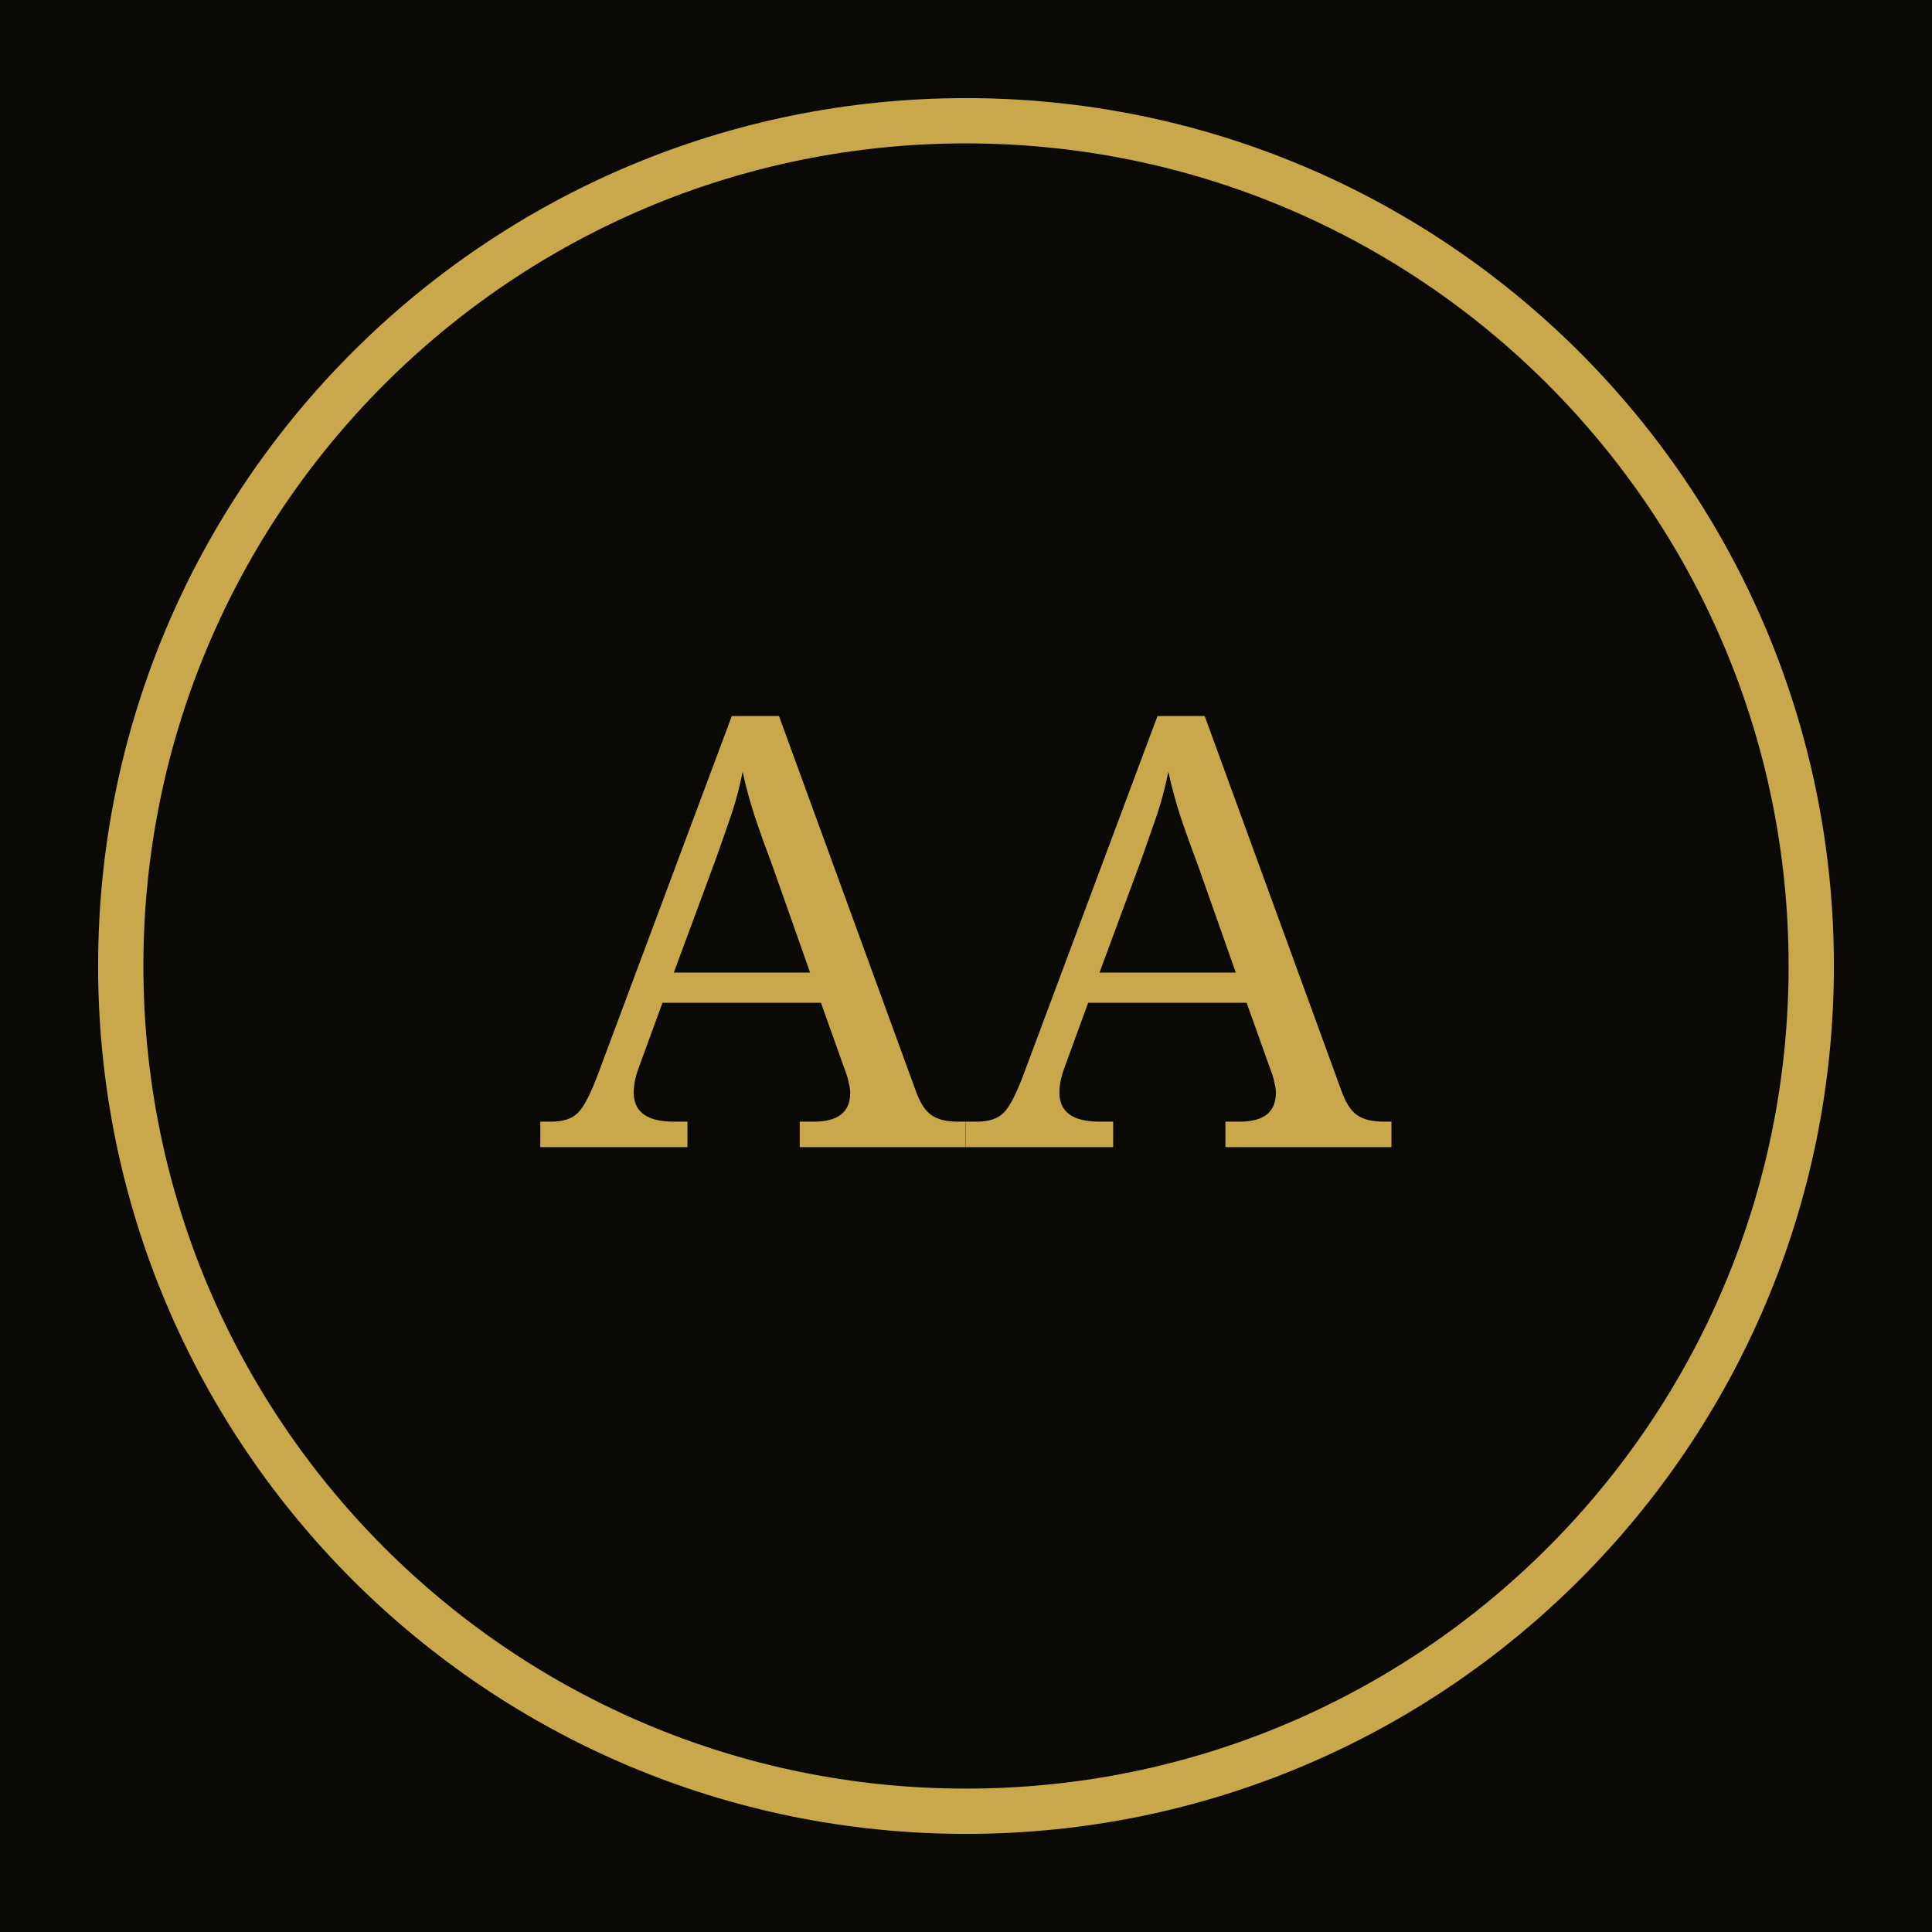
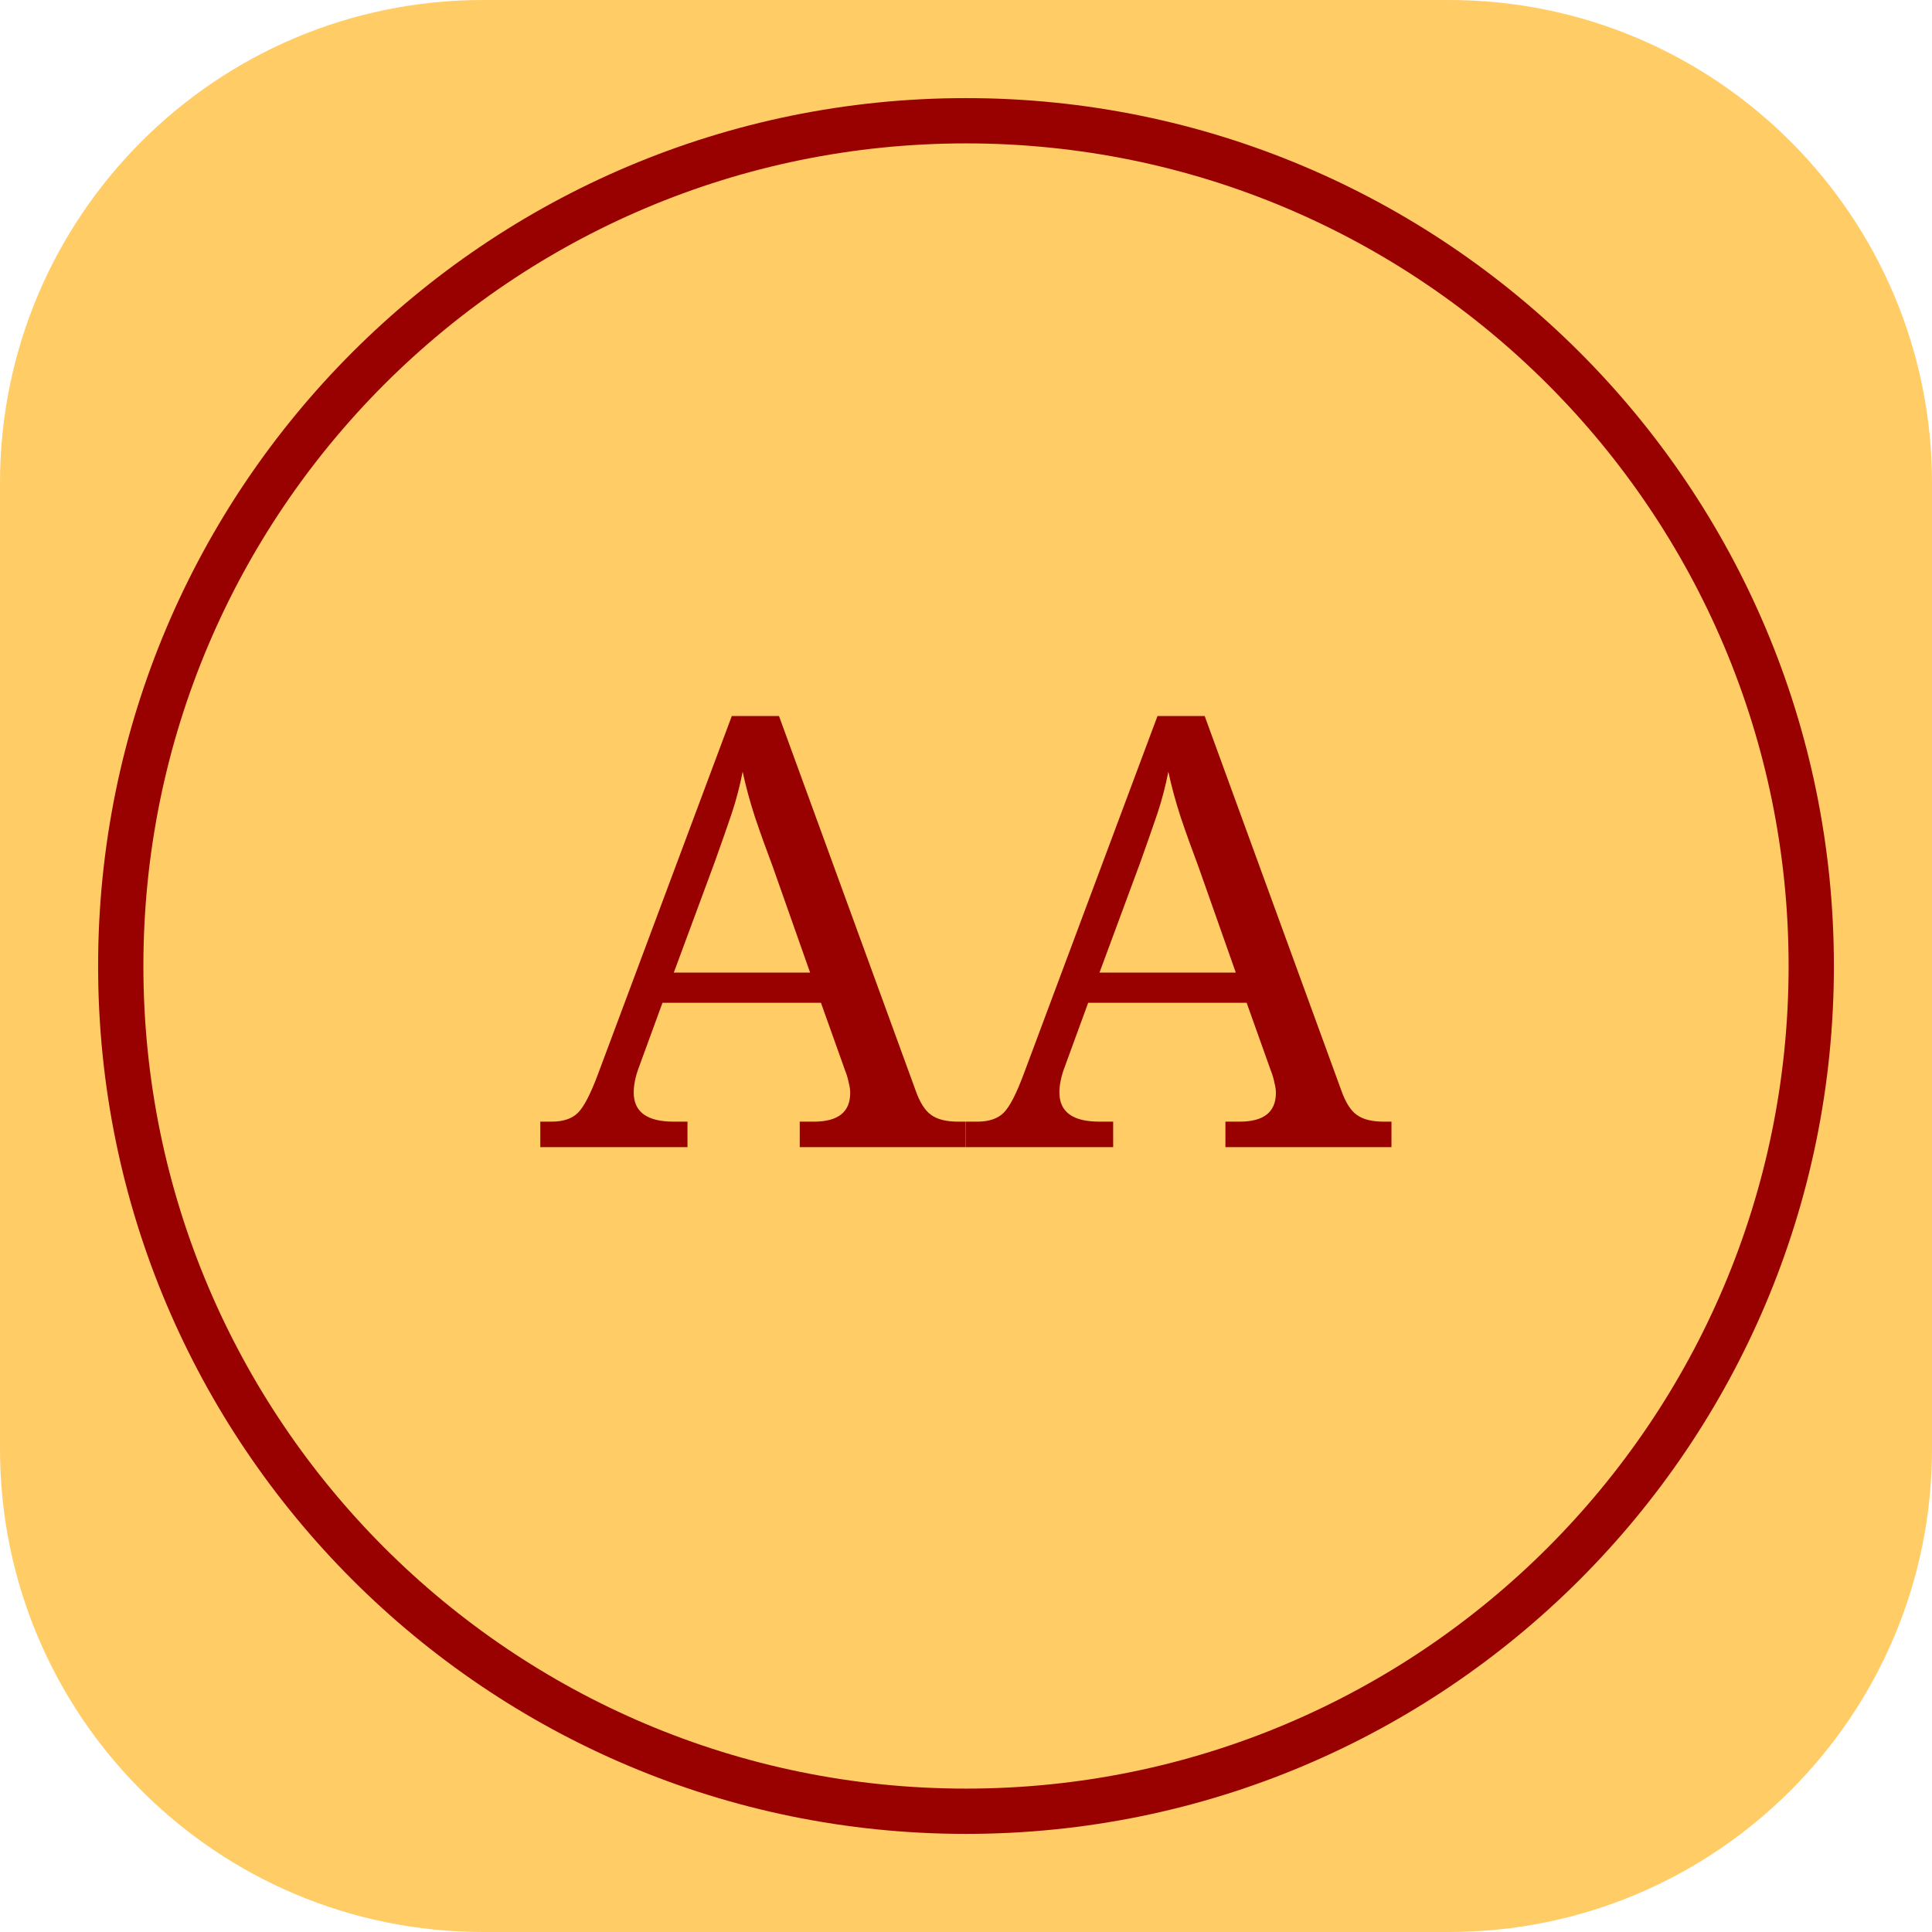
<svg xmlns="http://www.w3.org/2000/svg" viewBox="0 0 64 64">
-   <rect width="64" height="64" fill="#0a0906" />
-   <circle cx="32" cy="32" r="28" fill="none" stroke="#c9a84c" stroke-width="1.5" />
-   <text x="32" y="38" text-anchor="middle" font-family="Georgia, serif" font-size="20" font-weight="400" fill="#c9a84c">AA</text>
+   <rect width="64" height="64" rx="16" fill="#ffcc66" />
+   <circle cx="32" cy="32" r="28" fill="none" stroke="#990000" stroke-width="1.5" />
+   <text x="32" y="38" text-anchor="middle" font-family="Georgia, serif" font-size="20" font-weight="400" fill="#990000">AA</text>
</svg>
